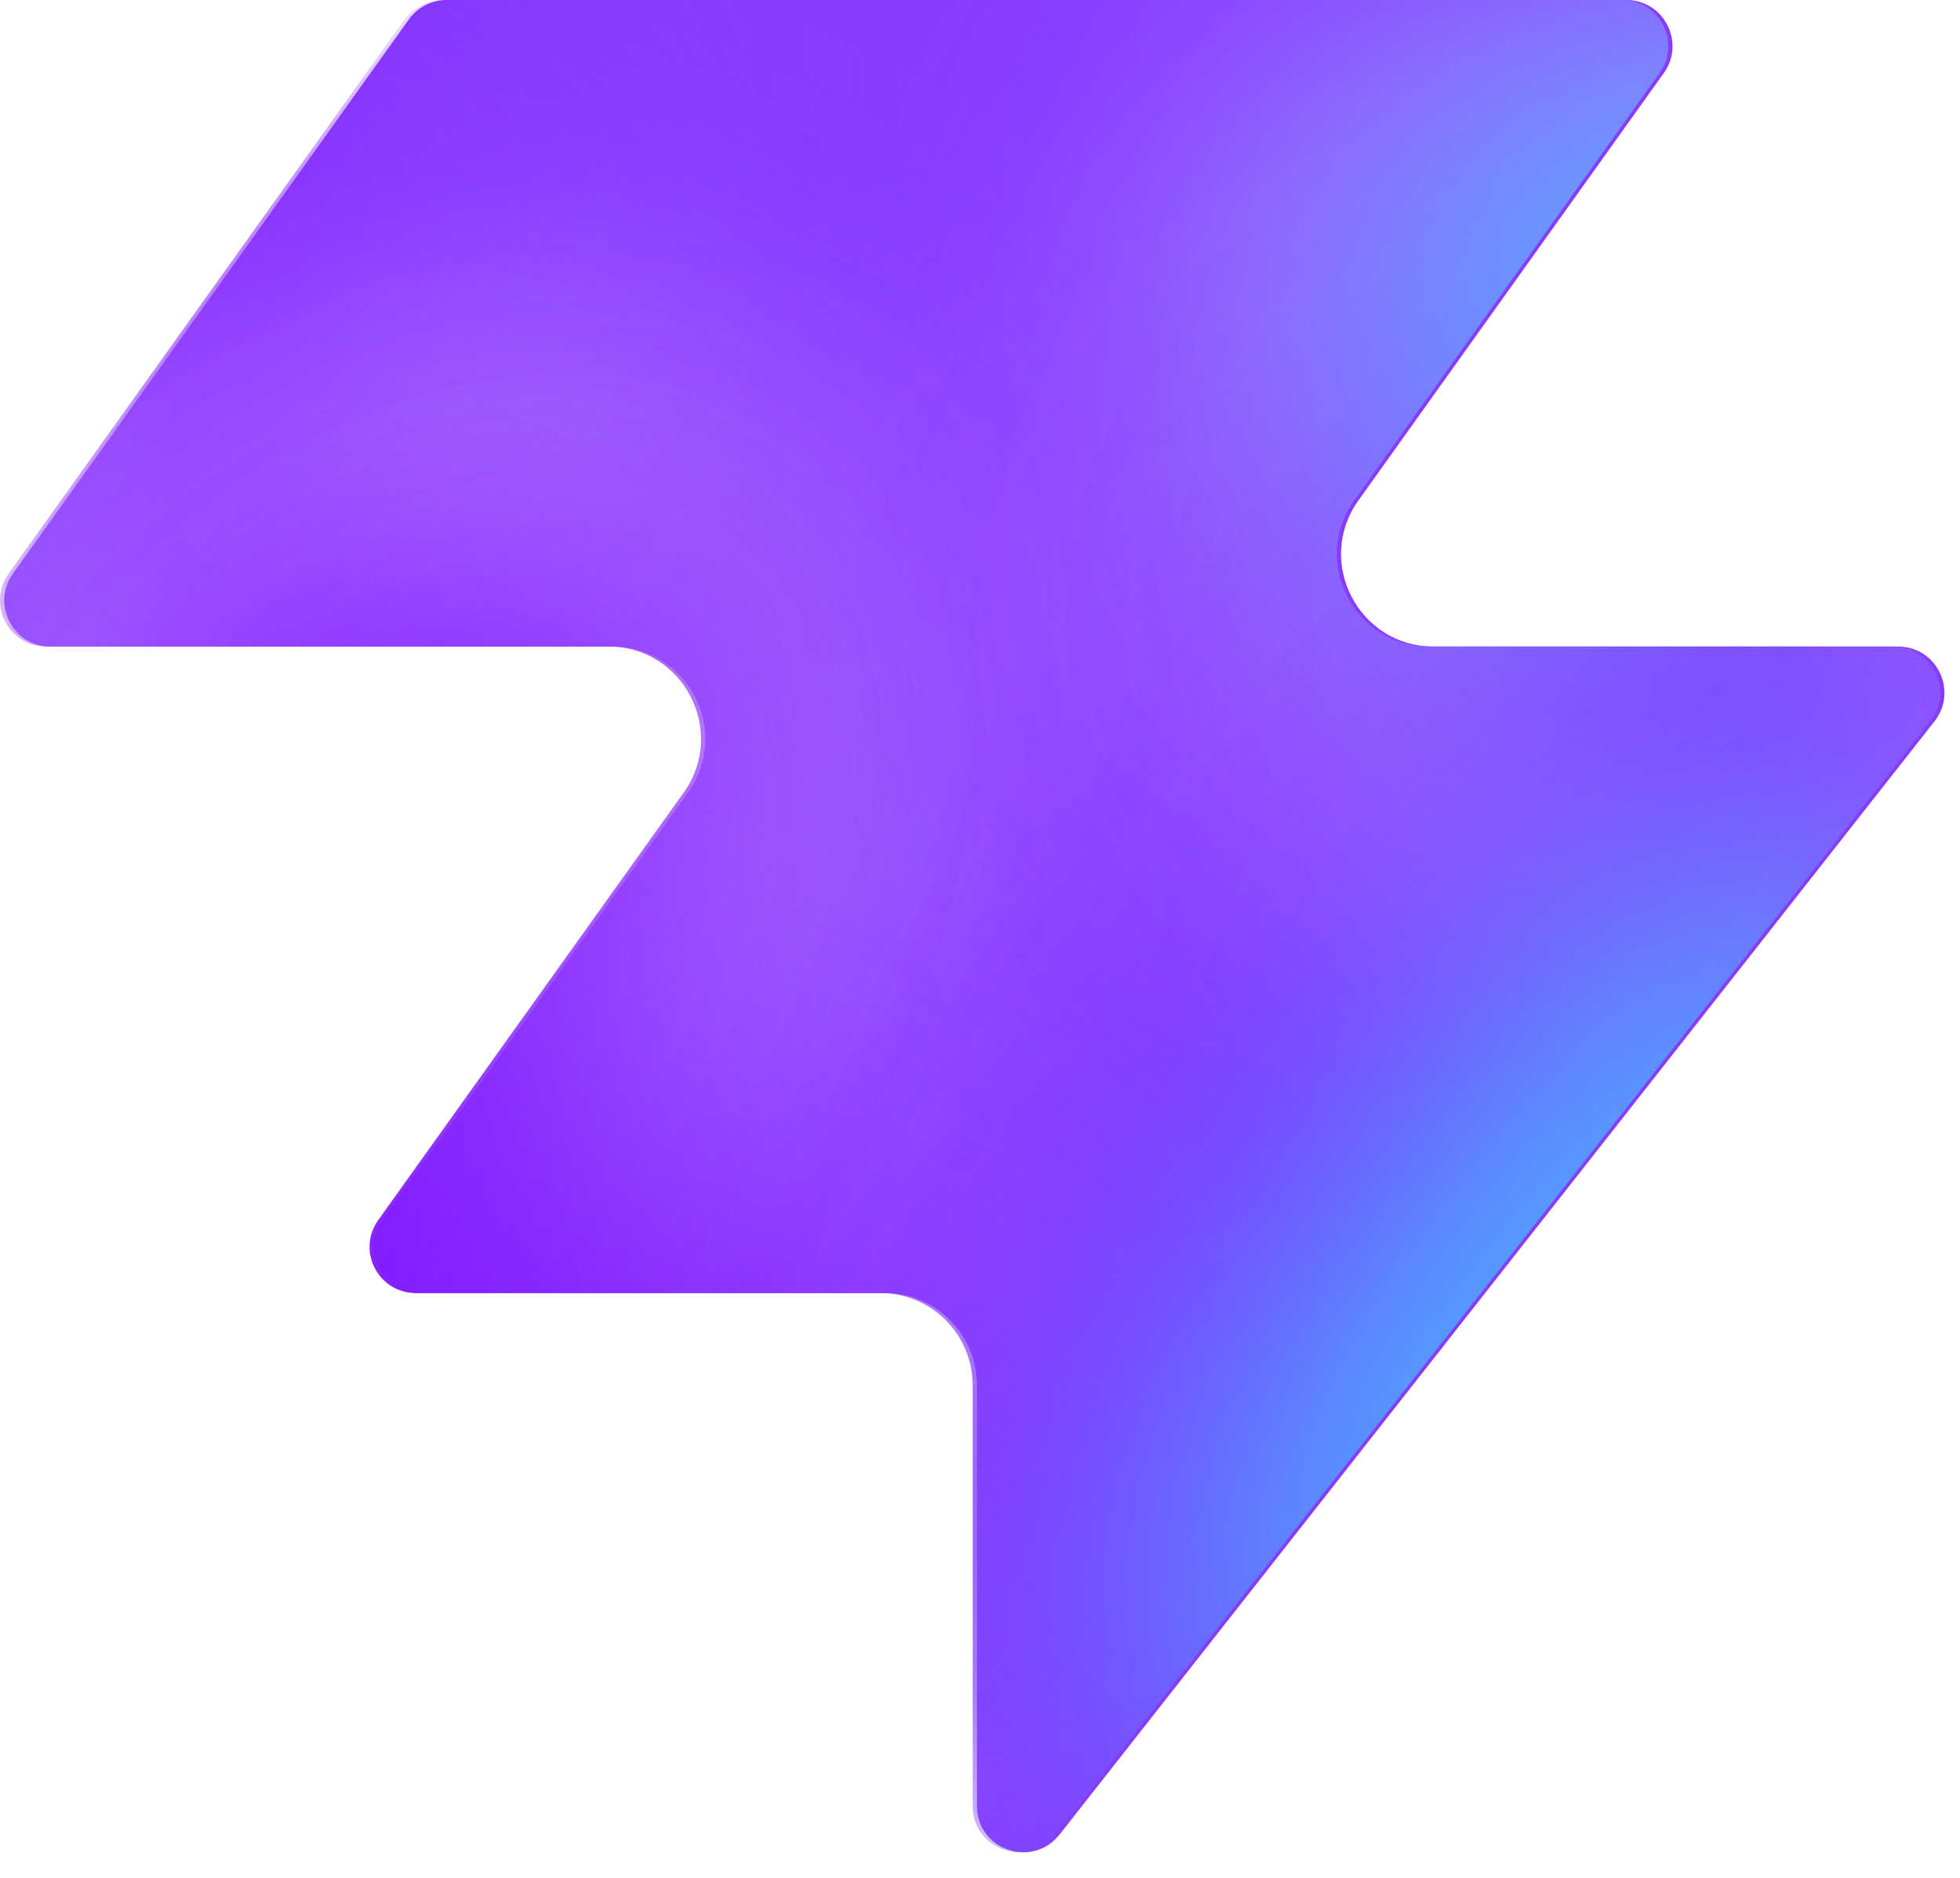
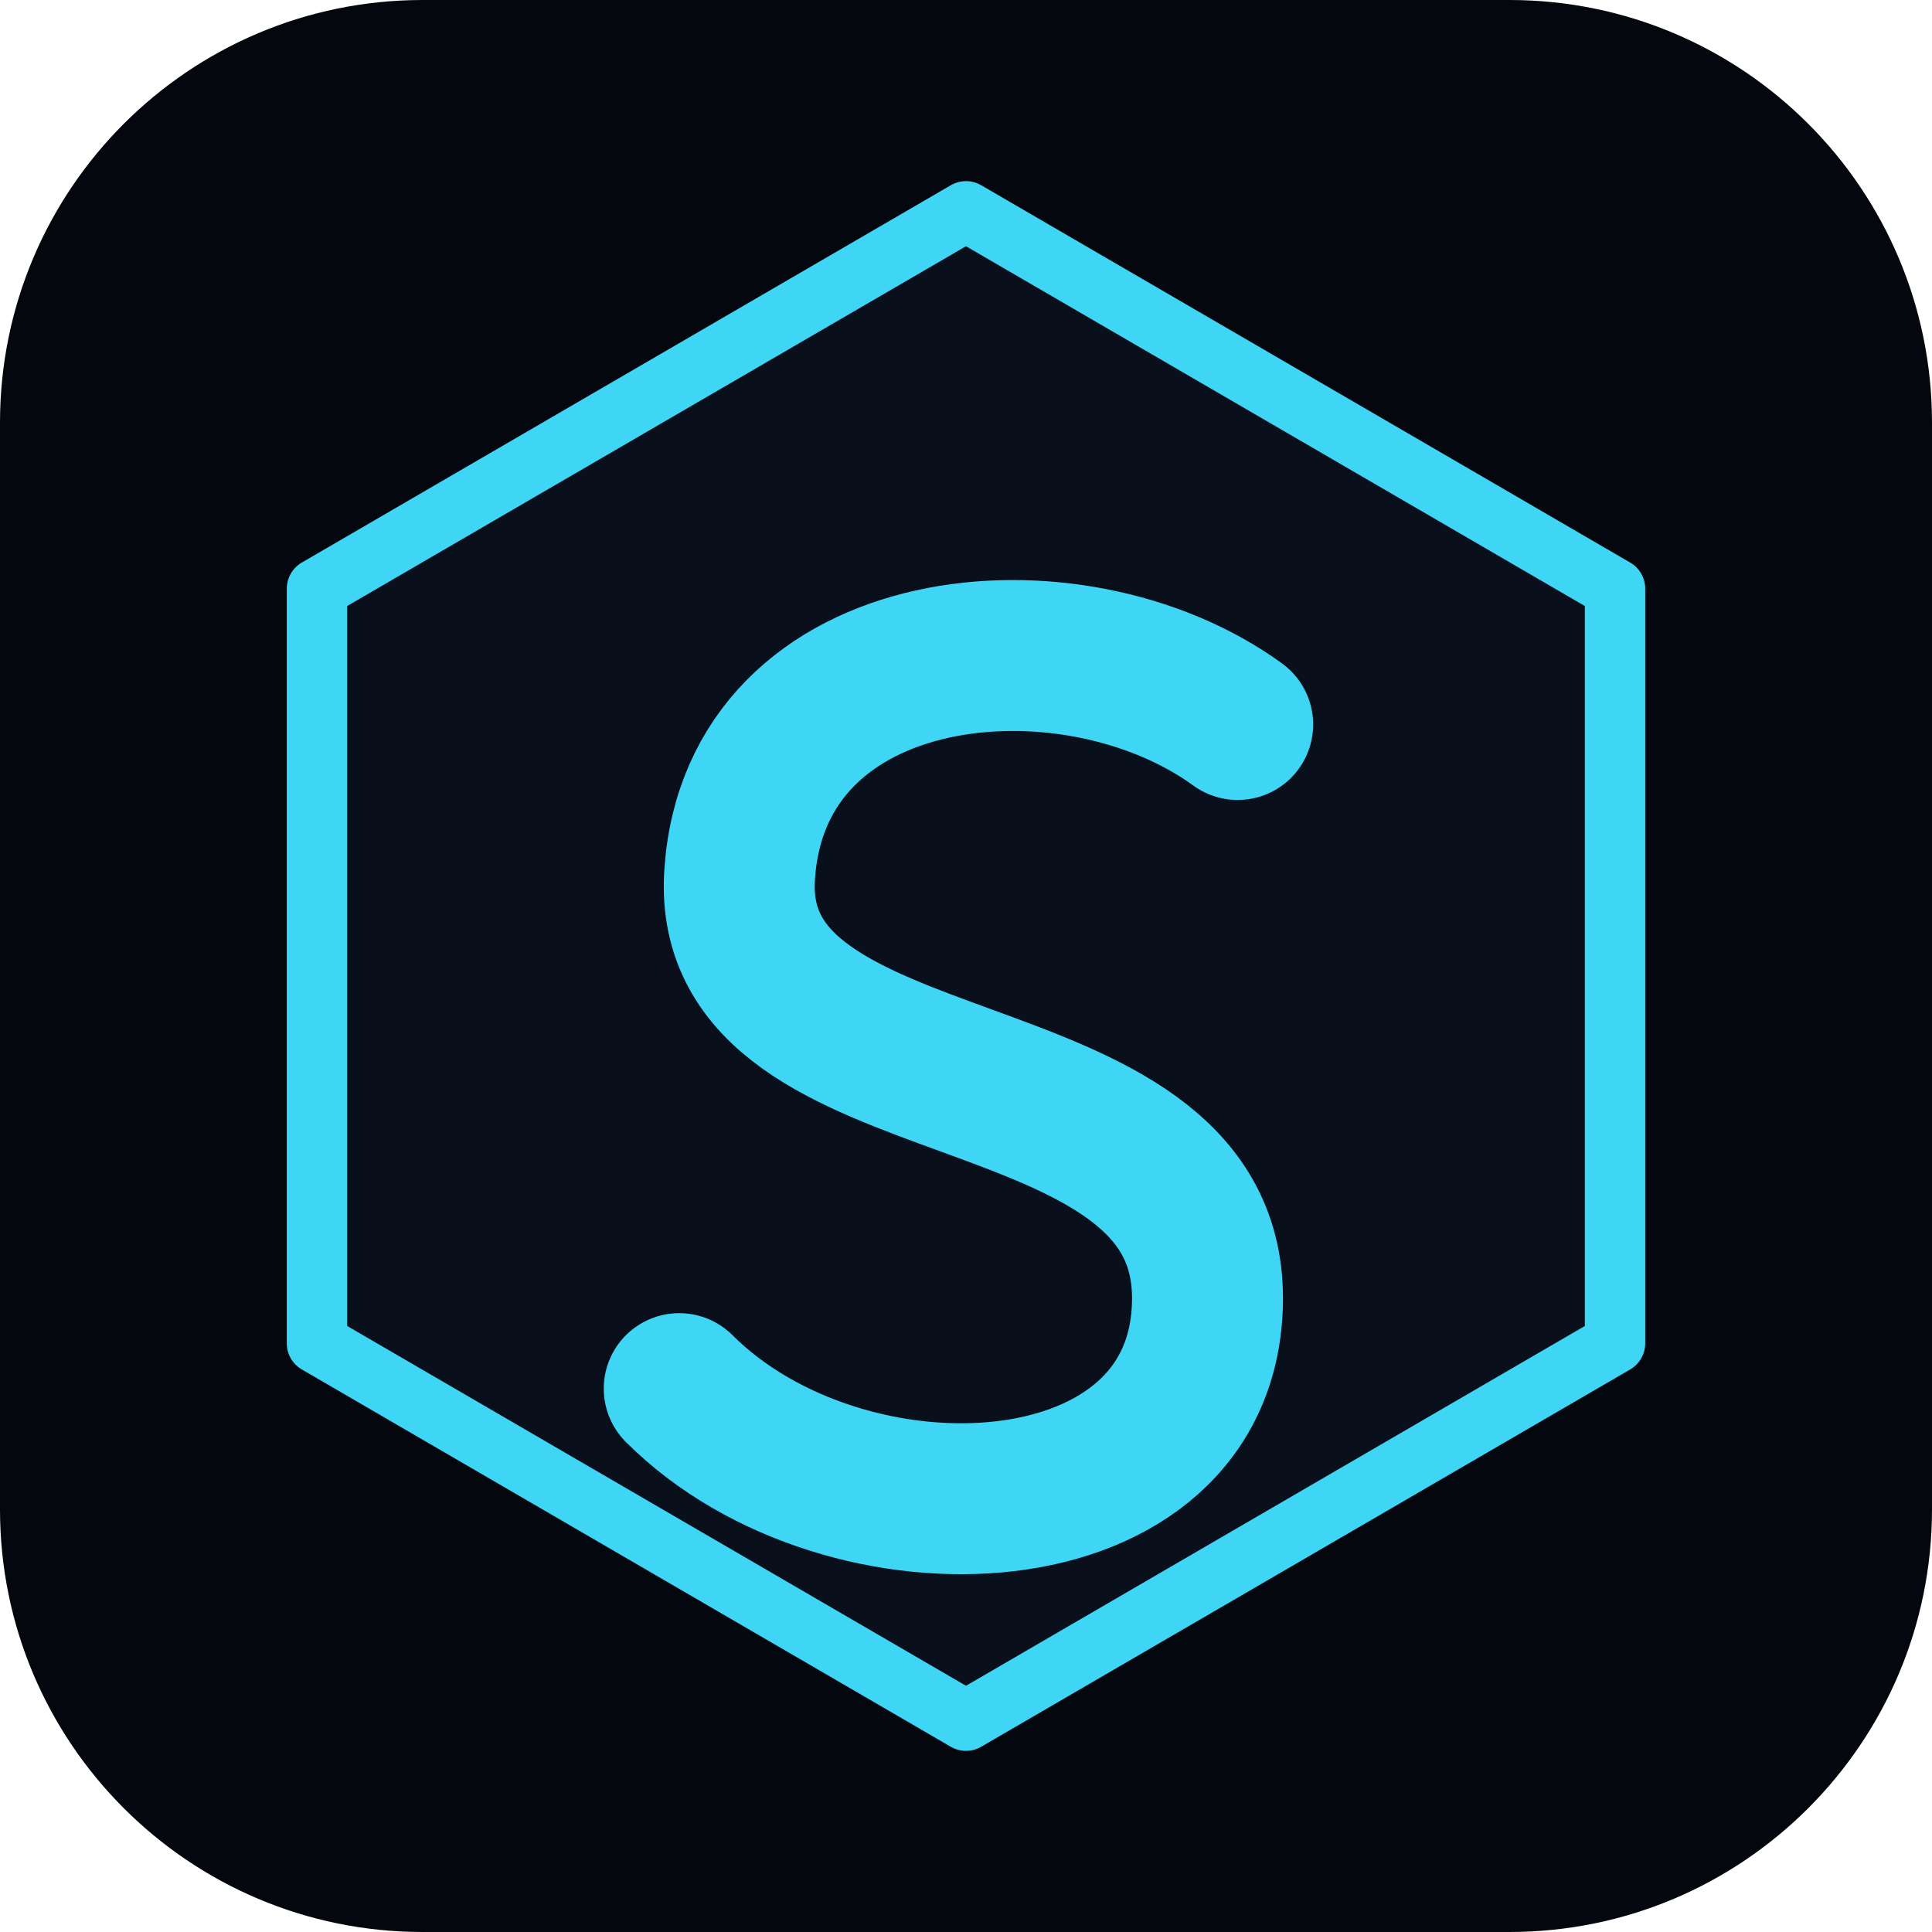
- <svg xmlns="http://www.w3.org/2000/svg" width="48" height="46" fill="none" viewBox="0 0 48 46">
-   <path fill="#863bff" d="M25.946 44.938c-.664.845-2.021.375-2.021-.698V33.937a2.26 2.26 0 0 0-2.262-2.262H10.287c-.92 0-1.456-1.04-.92-1.788l7.48-10.471c1.07-1.497 0-3.578-1.842-3.578H1.237c-.92 0-1.456-1.04-.92-1.788L10.013.474c.214-.297.556-.474.92-.474h28.894c.92 0 1.456 1.04.92 1.788l-7.48 10.471c-1.07 1.498 0 3.579 1.842 3.579h11.377c.943 0 1.473 1.088.89 1.83L25.947 44.94z" style="fill:#863bff;fill:color(display-p3 .525 .23 1);fill-opacity:1" />
-   <mask id="a" width="48" height="46" x="0" y="0" maskUnits="userSpaceOnUse" style="mask-type:alpha">
-     <path fill="#000" d="M25.842 44.938c-.664.844-2.021.375-2.021-.698V33.937a2.26 2.26 0 0 0-2.262-2.262H10.183c-.92 0-1.456-1.04-.92-1.788l7.48-10.471c1.07-1.498 0-3.579-1.842-3.579H1.133c-.92 0-1.456-1.04-.92-1.787L9.91.473c.214-.297.556-.474.92-.474h28.894c.92 0 1.456 1.04.92 1.788l-7.48 10.471c-1.07 1.498 0 3.578 1.842 3.578h11.377c.943 0 1.473 1.088.89 1.832L25.843 44.94z" style="fill:#000;fill-opacity:1" />
-   </mask>
-   <g mask="url(#a)">
-     <g filter="url(#b)">
-       <ellipse cx="5.508" cy="14.704" fill="#ede6ff" rx="5.508" ry="14.704" style="fill:#ede6ff;fill:color(display-p3 .927 .903 1);fill-opacity:1" transform="matrix(.00324 1 1 -.00324 -4.47 31.516)" />
-     </g>
-     <g filter="url(#c)">
-       <ellipse cx="10.399" cy="29.851" fill="#ede6ff" rx="10.399" ry="29.851" style="fill:#ede6ff;fill:color(display-p3 .927 .903 1);fill-opacity:1" transform="matrix(.00324 1 1 -.00324 -39.328 7.883)" />
-     </g>
-     <g filter="url(#d)">
-       <ellipse cx="5.508" cy="30.487" fill="#7e14ff" rx="5.508" ry="30.487" style="fill:#7e14ff;fill:color(display-p3 .492 .077 1);fill-opacity:1" transform="rotate(89.814 -25.913 -14.639)scale(1 -1)" />
-     </g>
-     <g filter="url(#e)">
-       <ellipse cx="5.508" cy="30.599" fill="#7e14ff" rx="5.508" ry="30.599" style="fill:#7e14ff;fill:color(display-p3 .492 .077 1);fill-opacity:1" transform="rotate(89.814 -32.644 -3.334)scale(1 -1)" />
-     </g>
-     <g filter="url(#f)">
-       <ellipse cx="5.508" cy="30.599" fill="#7e14ff" rx="5.508" ry="30.599" style="fill:#7e14ff;fill:color(display-p3 .492 .077 1);fill-opacity:1" transform="matrix(.00324 1 1 -.00324 -34.34 30.47)" />
-     </g>
-     <g filter="url(#g)">
-       <ellipse cx="14.072" cy="22.078" fill="#ede6ff" rx="14.072" ry="22.078" style="fill:#ede6ff;fill:color(display-p3 .927 .903 1);fill-opacity:1" transform="rotate(93.35 24.506 48.493)scale(-1 1)" />
-     </g>
-     <g filter="url(#h)">
-       <ellipse cx="3.47" cy="21.501" fill="#7e14ff" rx="3.47" ry="21.501" style="fill:#7e14ff;fill:color(display-p3 .492 .077 1);fill-opacity:1" transform="rotate(89.009 28.708 47.59)scale(-1 1)" />
-     </g>
-     <g filter="url(#i)">
-       <ellipse cx="3.47" cy="21.501" fill="#7e14ff" rx="3.47" ry="21.501" style="fill:#7e14ff;fill:color(display-p3 .492 .077 1);fill-opacity:1" transform="rotate(89.009 28.708 47.59)scale(-1 1)" />
-     </g>
-     <g filter="url(#j)">
-       <ellipse cx=".387" cy="8.972" fill="#7e14ff" rx="4.407" ry="29.108" style="fill:#7e14ff;fill:color(display-p3 .492 .077 1);fill-opacity:1" transform="rotate(39.51 .387 8.972)" />
-     </g>
-     <g filter="url(#k)">
-       <ellipse cx="47.523" cy="-6.092" fill="#7e14ff" rx="4.407" ry="29.108" style="fill:#7e14ff;fill:color(display-p3 .492 .077 1);fill-opacity:1" transform="rotate(37.892 47.523 -6.092)" />
-     </g>
-     <g filter="url(#l)">
-       <ellipse cx="41.412" cy="6.333" fill="#47bfff" rx="5.971" ry="9.665" style="fill:#47bfff;fill:color(display-p3 .28 .748 1);fill-opacity:1" transform="rotate(37.892 41.412 6.333)" />
-     </g>
-     <g filter="url(#m)">
-       <ellipse cx="-1.879" cy="38.332" fill="#7e14ff" rx="4.407" ry="29.108" style="fill:#7e14ff;fill:color(display-p3 .492 .077 1);fill-opacity:1" transform="rotate(37.892 -1.88 38.332)" />
-     </g>
-     <g filter="url(#n)">
-       <ellipse cx="-1.879" cy="38.332" fill="#7e14ff" rx="4.407" ry="29.108" style="fill:#7e14ff;fill:color(display-p3 .492 .077 1);fill-opacity:1" transform="rotate(37.892 -1.88 38.332)" />
-     </g>
-     <g filter="url(#o)">
-       <ellipse cx="35.651" cy="29.907" fill="#7e14ff" rx="4.407" ry="29.108" style="fill:#7e14ff;fill:color(display-p3 .492 .077 1);fill-opacity:1" transform="rotate(37.892 35.651 29.907)" />
-     </g>
-     <g filter="url(#p)">
-       <ellipse cx="38.418" cy="32.4" fill="#47bfff" rx="5.971" ry="15.297" style="fill:#47bfff;fill:color(display-p3 .28 .748 1);fill-opacity:1" transform="rotate(37.892 38.418 32.4)" />
-     </g>
-   </g>
-   <defs>
-     <filter id="b" width="60.045" height="41.654" x="-19.77" y="16.149" color-interpolation-filters="sRGB" filterUnits="userSpaceOnUse">
-       <feFlood flood-opacity="0" result="BackgroundImageFix" />
-       <feBlend in="SourceGraphic" in2="BackgroundImageFix" result="shape" />
-       <feGaussianBlur result="effect1_foregroundBlur_2002_17158" stdDeviation="7.659" />
-     </filter>
-     <filter id="c" width="90.34" height="51.437" x="-54.613" y="-7.533" color-interpolation-filters="sRGB" filterUnits="userSpaceOnUse">
-       <feFlood flood-opacity="0" result="BackgroundImageFix" />
-       <feBlend in="SourceGraphic" in2="BackgroundImageFix" result="shape" />
-       <feGaussianBlur result="effect1_foregroundBlur_2002_17158" stdDeviation="7.659" />
-     </filter>
-     <filter id="d" width="79.355" height="29.4" x="-49.64" y="2.03" color-interpolation-filters="sRGB" filterUnits="userSpaceOnUse">
-       <feFlood flood-opacity="0" result="BackgroundImageFix" />
-       <feBlend in="SourceGraphic" in2="BackgroundImageFix" result="shape" />
-       <feGaussianBlur result="effect1_foregroundBlur_2002_17158" stdDeviation="4.596" />
-     </filter>
-     <filter id="e" width="79.579" height="29.4" x="-45.045" y="20.029" color-interpolation-filters="sRGB" filterUnits="userSpaceOnUse">
-       <feFlood flood-opacity="0" result="BackgroundImageFix" />
-       <feBlend in="SourceGraphic" in2="BackgroundImageFix" result="shape" />
-       <feGaussianBlur result="effect1_foregroundBlur_2002_17158" stdDeviation="4.596" />
-     </filter>
-     <filter id="f" width="79.579" height="29.4" x="-43.513" y="21.178" color-interpolation-filters="sRGB" filterUnits="userSpaceOnUse">
-       <feFlood flood-opacity="0" result="BackgroundImageFix" />
-       <feBlend in="SourceGraphic" in2="BackgroundImageFix" result="shape" />
-       <feGaussianBlur result="effect1_foregroundBlur_2002_17158" stdDeviation="4.596" />
-     </filter>
-     <filter id="g" width="74.749" height="58.852" x="15.756" y="-17.901" color-interpolation-filters="sRGB" filterUnits="userSpaceOnUse">
-       <feFlood flood-opacity="0" result="BackgroundImageFix" />
-       <feBlend in="SourceGraphic" in2="BackgroundImageFix" result="shape" />
-       <feGaussianBlur result="effect1_foregroundBlur_2002_17158" stdDeviation="7.659" />
-     </filter>
-     <filter id="h" width="61.377" height="25.362" x="23.548" y="2.284" color-interpolation-filters="sRGB" filterUnits="userSpaceOnUse">
-       <feFlood flood-opacity="0" result="BackgroundImageFix" />
-       <feBlend in="SourceGraphic" in2="BackgroundImageFix" result="shape" />
-       <feGaussianBlur result="effect1_foregroundBlur_2002_17158" stdDeviation="4.596" />
-     </filter>
-     <filter id="i" width="61.377" height="25.362" x="23.548" y="2.284" color-interpolation-filters="sRGB" filterUnits="userSpaceOnUse">
-       <feFlood flood-opacity="0" result="BackgroundImageFix" />
-       <feBlend in="SourceGraphic" in2="BackgroundImageFix" result="shape" />
-       <feGaussianBlur result="effect1_foregroundBlur_2002_17158" stdDeviation="4.596" />
-     </filter>
-     <filter id="j" width="56.045" height="63.649" x="-27.636" y="-22.853" color-interpolation-filters="sRGB" filterUnits="userSpaceOnUse">
-       <feFlood flood-opacity="0" result="BackgroundImageFix" />
-       <feBlend in="SourceGraphic" in2="BackgroundImageFix" result="shape" />
-       <feGaussianBlur result="effect1_foregroundBlur_2002_17158" stdDeviation="4.596" />
-     </filter>
-     <filter id="k" width="54.814" height="64.646" x="20.116" y="-38.415" color-interpolation-filters="sRGB" filterUnits="userSpaceOnUse">
-       <feFlood flood-opacity="0" result="BackgroundImageFix" />
-       <feBlend in="SourceGraphic" in2="BackgroundImageFix" result="shape" />
-       <feGaussianBlur result="effect1_foregroundBlur_2002_17158" stdDeviation="4.596" />
-     </filter>
-     <filter id="l" width="33.541" height="35.313" x="24.641" y="-11.323" color-interpolation-filters="sRGB" filterUnits="userSpaceOnUse">
-       <feFlood flood-opacity="0" result="BackgroundImageFix" />
-       <feBlend in="SourceGraphic" in2="BackgroundImageFix" result="shape" />
-       <feGaussianBlur result="effect1_foregroundBlur_2002_17158" stdDeviation="4.596" />
-     </filter>
-     <filter id="m" width="54.814" height="64.646" x="-29.286" y="6.009" color-interpolation-filters="sRGB" filterUnits="userSpaceOnUse">
-       <feFlood flood-opacity="0" result="BackgroundImageFix" />
-       <feBlend in="SourceGraphic" in2="BackgroundImageFix" result="shape" />
-       <feGaussianBlur result="effect1_foregroundBlur_2002_17158" stdDeviation="4.596" />
-     </filter>
-     <filter id="n" width="54.814" height="64.646" x="-29.286" y="6.009" color-interpolation-filters="sRGB" filterUnits="userSpaceOnUse">
-       <feFlood flood-opacity="0" result="BackgroundImageFix" />
-       <feBlend in="SourceGraphic" in2="BackgroundImageFix" result="shape" />
-       <feGaussianBlur result="effect1_foregroundBlur_2002_17158" stdDeviation="4.596" />
-     </filter>
-     <filter id="o" width="54.814" height="64.646" x="8.244" y="-2.416" color-interpolation-filters="sRGB" filterUnits="userSpaceOnUse">
-       <feFlood flood-opacity="0" result="BackgroundImageFix" />
-       <feBlend in="SourceGraphic" in2="BackgroundImageFix" result="shape" />
-       <feGaussianBlur result="effect1_foregroundBlur_2002_17158" stdDeviation="4.596" />
-     </filter>
-     <filter id="p" width="39.409" height="43.623" x="18.713" y="10.588" color-interpolation-filters="sRGB" filterUnits="userSpaceOnUse">
-       <feFlood flood-opacity="0" result="BackgroundImageFix" />
-       <feBlend in="SourceGraphic" in2="BackgroundImageFix" result="shape" />
-       <feGaussianBlur result="effect1_foregroundBlur_2002_17158" stdDeviation="4.596" />
-     </filter>
-   </defs>
+ <svg xmlns="http://www.w3.org/2000/svg" viewBox="0 0 256 256">
+   <rect width="256" height="256" rx="56" fill="#04070d" />
+   <polygon points="128,28 214,78 214,178 128,228 42,178 42,78" fill="#0a0f1c" stroke="#3fd6f5" stroke-width="8" stroke-linejoin="round" />
+   <path d="M164 96 C142 80 100 84 98 116 C96 148 160 138 160 172 C160 204 112 206 90 184" fill="none" stroke="#3fd6f5" stroke-width="20" stroke-linecap="round" />
</svg>
